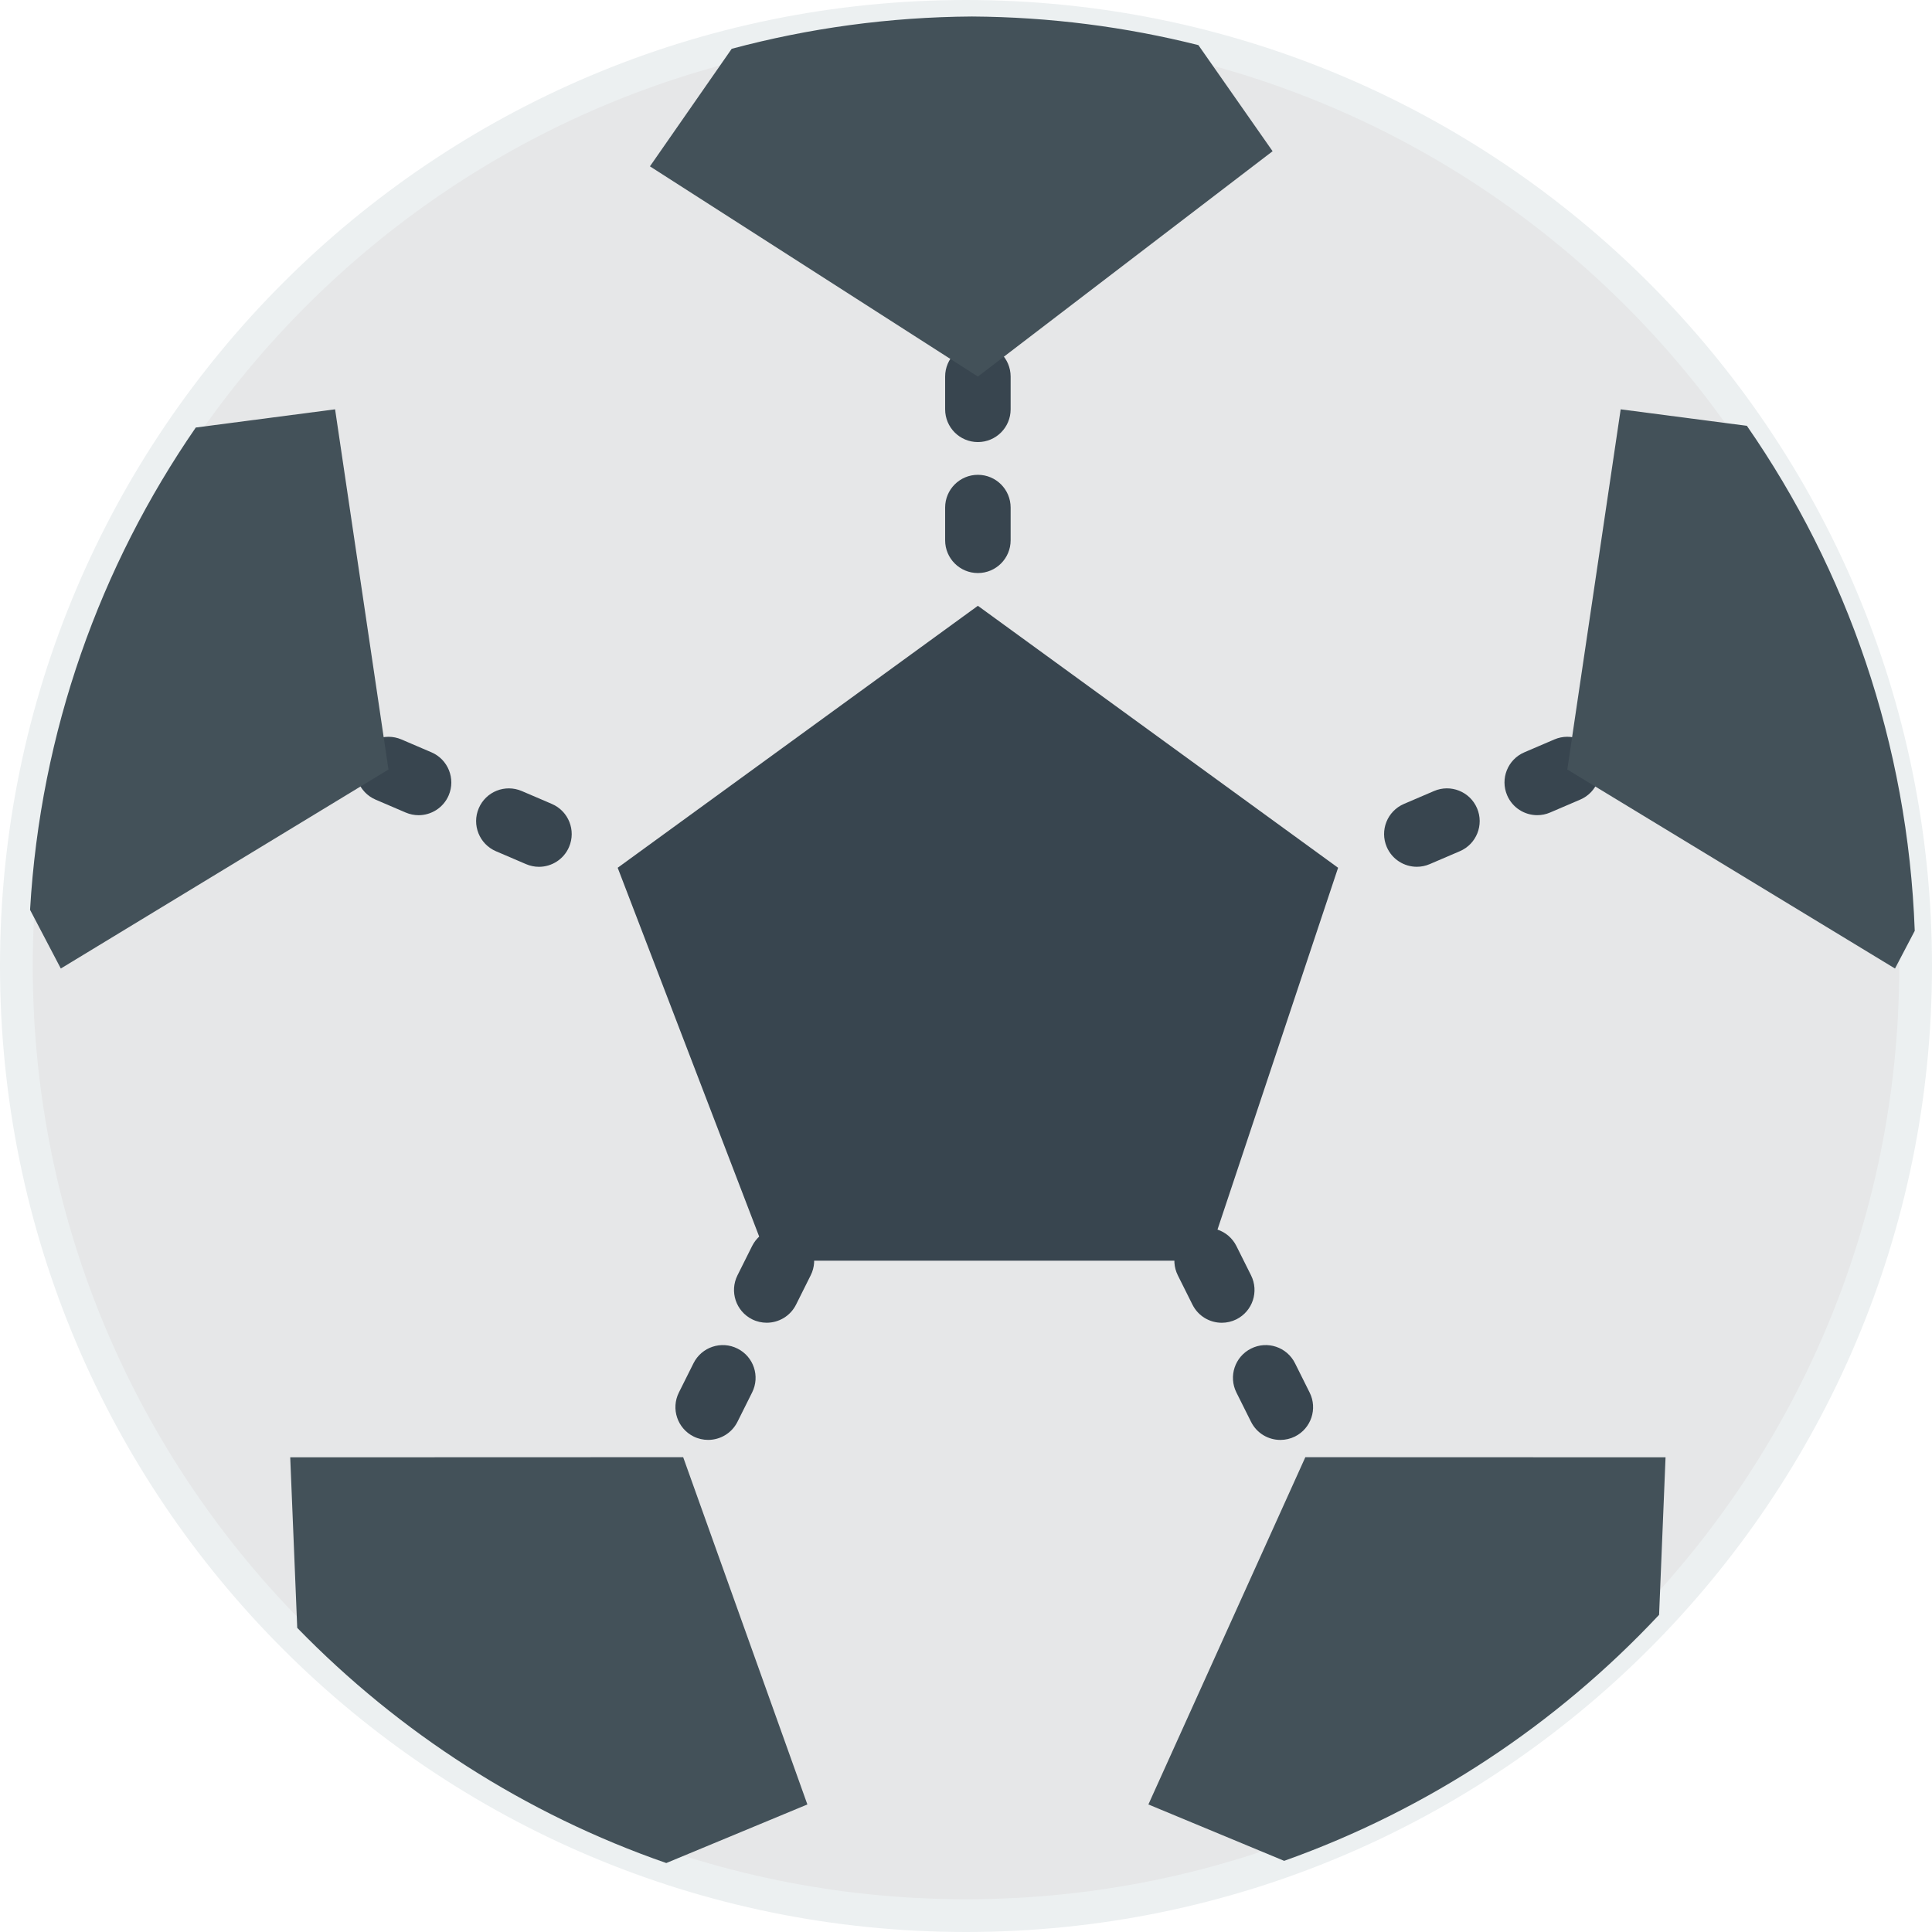
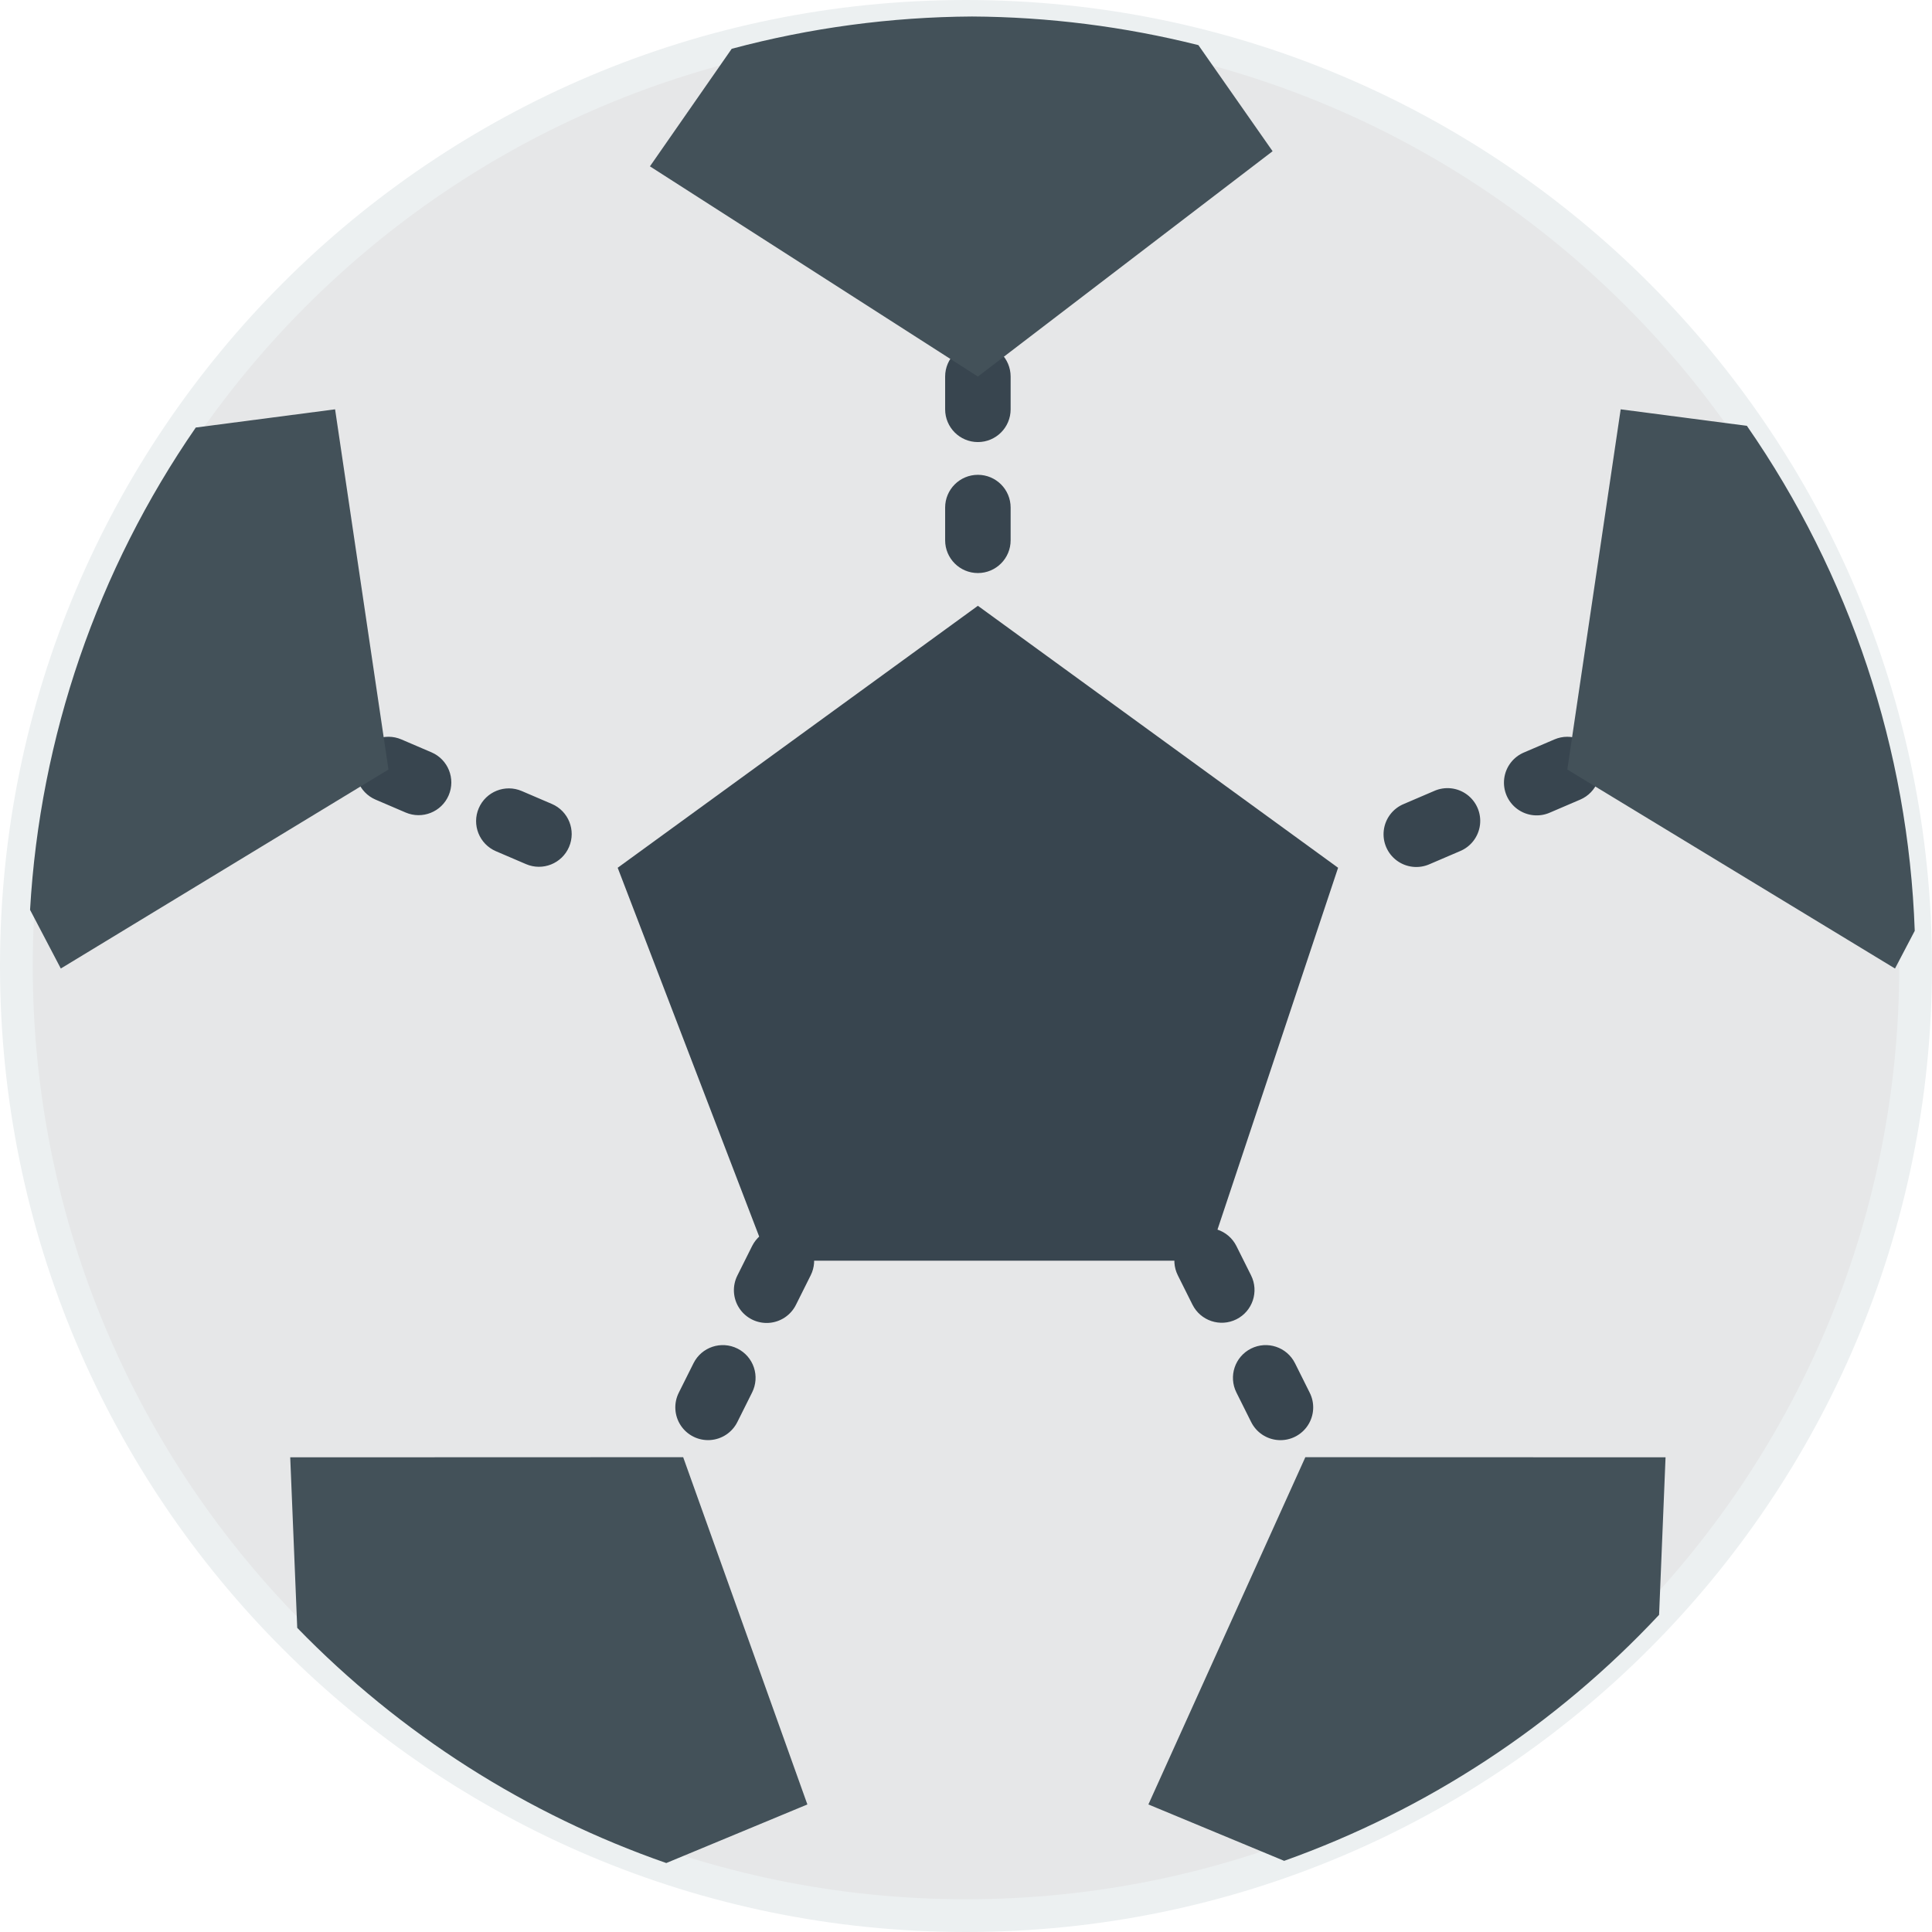
- <svg xmlns="http://www.w3.org/2000/svg" version="1.1" id="Capa_1" x="0px" y="0px" viewBox="0 0 59 59" style="enable-background:new 0 0 59 59;" xml:space="preserve">
-   <circle style="fill:#E6E7E8;stroke:#ECF0F1;stroke-miterlimit:10;" cx="29.5" cy="29.5" r="29" />
-   <polygon style="fill:#38454F;" points="36.863,38.5 23.467,38.5 18.863,26.5 29.863,18.5 40.863,26.5 " />
-   <g>
-     <path style="fill:#38454F;" d="M24.31,37.605c-0.494-0.248-1.095-0.047-1.342,0.447l-0.447,0.895   c-0.247,0.494-0.047,1.095,0.447,1.342c0.144,0.072,0.296,0.105,0.446,0.105c0.367,0,0.72-0.202,0.896-0.553l0.447-0.895   C25.005,38.453,24.805,37.853,24.31,37.605z" />
-     <path style="fill:#38454F;" d="M22.521,41.183c-0.494-0.248-1.094-0.047-1.342,0.447l-0.447,0.895   c-0.247,0.494-0.047,1.095,0.447,1.342c0.144,0.072,0.296,0.105,0.446,0.105c0.367,0,0.72-0.202,0.896-0.553l0.447-0.895   C23.216,42.031,23.016,41.43,22.521,41.183z" />
-     <path style="fill:#38454F;" d="M38.205,38.947l-0.447-0.895c-0.248-0.495-0.847-0.695-1.342-0.447   c-0.494,0.247-0.694,0.848-0.447,1.342l0.447,0.895c0.176,0.351,0.528,0.553,0.896,0.553c0.15,0,0.303-0.034,0.446-0.105   C38.252,40.042,38.452,39.441,38.205,38.947z" />
-     <path style="fill:#38454F;" d="M39.547,41.63c-0.247-0.495-0.848-0.695-1.342-0.447c-0.494,0.247-0.694,0.848-0.447,1.342   l0.447,0.895c0.176,0.351,0.528,0.553,0.896,0.553c0.15,0,0.303-0.034,0.446-0.105c0.494-0.247,0.694-0.848,0.447-1.342   L39.547,41.63z" />
-     <path style="fill:#38454F;" d="M16.853,24.551l-0.919-0.394c-0.509-0.218-1.097,0.017-1.313,0.525   c-0.218,0.507,0.018,1.096,0.524,1.313l0.919,0.394c0.129,0.055,0.263,0.082,0.395,0.082c0.388,0,0.757-0.228,0.919-0.606   C17.596,25.356,17.36,24.769,16.853,24.551z" />
-     <path style="fill:#38454F;" d="M13.177,22.975l-0.919-0.394c-0.509-0.216-1.097,0.018-1.313,0.525   c-0.218,0.507,0.018,1.095,0.524,1.313l0.919,0.394c0.129,0.055,0.263,0.082,0.395,0.082c0.388,0,0.757-0.228,0.919-0.606   C13.919,23.781,13.683,23.192,13.177,22.975z" />
-     <path style="fill:#38454F;" d="M29.863,10.5c-0.553,0-1,0.448-1,1v1c0,0.552,0.447,1,1,1s1-0.448,1-1v-1   C30.863,10.948,30.416,10.5,29.863,10.5z" />
-     <path style="fill:#38454F;" d="M29.863,14.5c-0.553,0-1,0.448-1,1v1c0,0.552,0.447,1,1,1s1-0.448,1-1v-1   C30.863,14.948,30.416,14.5,29.863,14.5z" />
-     <path style="fill:#38454F;" d="M43.792,24.157l-0.919,0.394c-0.507,0.218-0.742,0.806-0.524,1.313   c0.162,0.379,0.531,0.606,0.919,0.606c0.132,0,0.266-0.026,0.395-0.082l0.919-0.394c0.507-0.217,0.742-0.806,0.524-1.313   C44.888,24.173,44.3,23.938,43.792,24.157z" />
-     <path style="fill:#38454F;" d="M48.782,23.106c-0.218-0.509-0.806-0.742-1.313-0.525l-0.919,0.394   c-0.507,0.217-0.742,0.806-0.524,1.313c0.162,0.379,0.531,0.606,0.919,0.606c0.132,0,0.266-0.026,0.395-0.082l0.919-0.394   C48.765,24.201,49,23.613,48.782,23.106z" />
+ <svg xmlns="http://www.w3.org/2000/svg" viewBox="0 0 59 59">
+   <circle cx="29.5" cy="29.5" r="29" fill="#e6e7e8" stroke="#ecf0f1" stroke-miterlimit="10" />
+   <path fill="#38454f" d="M36.863 38.5H23.467l-4.604-12 11-8 11 8z" />
+   <g fill="#38454f">
+     <path d="M24.31 37.605a1 1 0 0 0-1.342.447l-.447.895a1 1 0 1 0 1.789.894l.447-.895a.998.998 0 0 0-.447-1.341zM22.521 41.183a1 1 0 0 0-1.342.447l-.447.895a1 1 0 1 0 1.789.894l.447-.895a.998.998 0 0 0-.447-1.341zM38.205 38.947l-.447-.895a1 1 0 0 0-1.789.895l.447.895a1 1 0 1 0 1.789-.895zM39.547 41.63a1 1 0 0 0-1.789.895l.447.895a1 1 0 1 0 1.789-.894l-.447-.896zM16.853 24.551l-.919-.394a1 1 0 0 0-.789 1.838l.919.394a1 1 0 0 0 .789-1.838zM13.177 22.975l-.919-.394a1 1 0 0 0-.789 1.838l.919.394a1 1 0 0 0 .789-1.838zM29.863 10.5a1 1 0 0 0-1 1v1a1 1 0 1 0 2 0v-1a1 1 0 0 0-1-1zM29.863 14.5a1 1 0 0 0-1 1v1a1 1 0 1 0 2 0v-1a1 1 0 0 0-1-1zM43.792 24.157l-.919.394a1 1 0 1 0 .79 1.837l.919-.394a1 1 0 1 0-.79-1.837zM48.782 23.106a1 1 0 0 0-1.313-.525l-.919.394a1 1 0 1 0 .79 1.837l.919-.394a.999.999 0 0 0 .523-1.312z" />
  </g>
-   <path style="fill:#435159;" d="M22.345,1.49l-2.497,3.59L29.863,11.5l9-6.882l-2.266-3.24c-2.215-0.557-4.531-0.859-6.915-0.874  C27.145,0.52,24.687,0.863,22.345,1.49z" />
-   <path style="fill:#435159;" d="M49.493,12.5l-1.63,11l10.007,6.077l0.603-1.151c-0.209-5.719-2.071-11.014-5.126-15.422L49.493,12.5  z" />
-   <path style="fill:#435159;" d="M50.666,49.314l0.197-4.81l-11-0.004L35.07,55.105l4.146,1.722  C43.622,55.26,47.534,52.658,50.666,49.314z" />
-   <path style="fill:#435159;" d="M20.863,44.5l-12,0.004l0.214,5.208c3.114,3.202,6.96,5.685,11.27,7.182l4.309-1.789L20.863,44.5z" />
-   <path style="fill:#435159;" d="M11.863,23.5l-1.63-11l-4.254,0.556c-2.92,4.233-4.743,9.278-5.061,14.729l0.939,1.792L11.863,23.5z" />
-   <g>
- </g>
-   <g>
- </g>
-   <g>
- </g>
-   <g>
- </g>
-   <g>
- </g>
-   <g>
- </g>
-   <g>
- </g>
-   <g>
- </g>
-   <g>
- </g>
-   <g>
- </g>
-   <g>
- </g>
-   <g>
- </g>
-   <g>
- </g>
-   <g>
- </g>
-   <g>
- </g>
+   <path d="M22.345 1.49l-2.497 3.59 10.015 6.42 9-6.882-2.266-3.24a29.075 29.075 0 0 0-6.915-.874 29.041 29.041 0 0 0-7.337.986zM49.493 12.5l-1.63 11 10.007 6.077.603-1.151a28.847 28.847 0 0 0-5.126-15.422l-3.854-.504zM50.666 49.314l.197-4.81-11-.004-4.793 10.605 4.146 1.722a29.025 29.025 0 0 0 11.45-7.513zM20.863 44.5l-12 .004.214 5.208a29.002 29.002 0 0 0 11.27 7.182l4.309-1.789L20.863 44.5zM11.863 23.5l-1.63-11-4.254.556A28.834 28.834 0 0 0 .918 27.785l.939 1.792L11.863 23.5z" fill="#435159" />
</svg>
